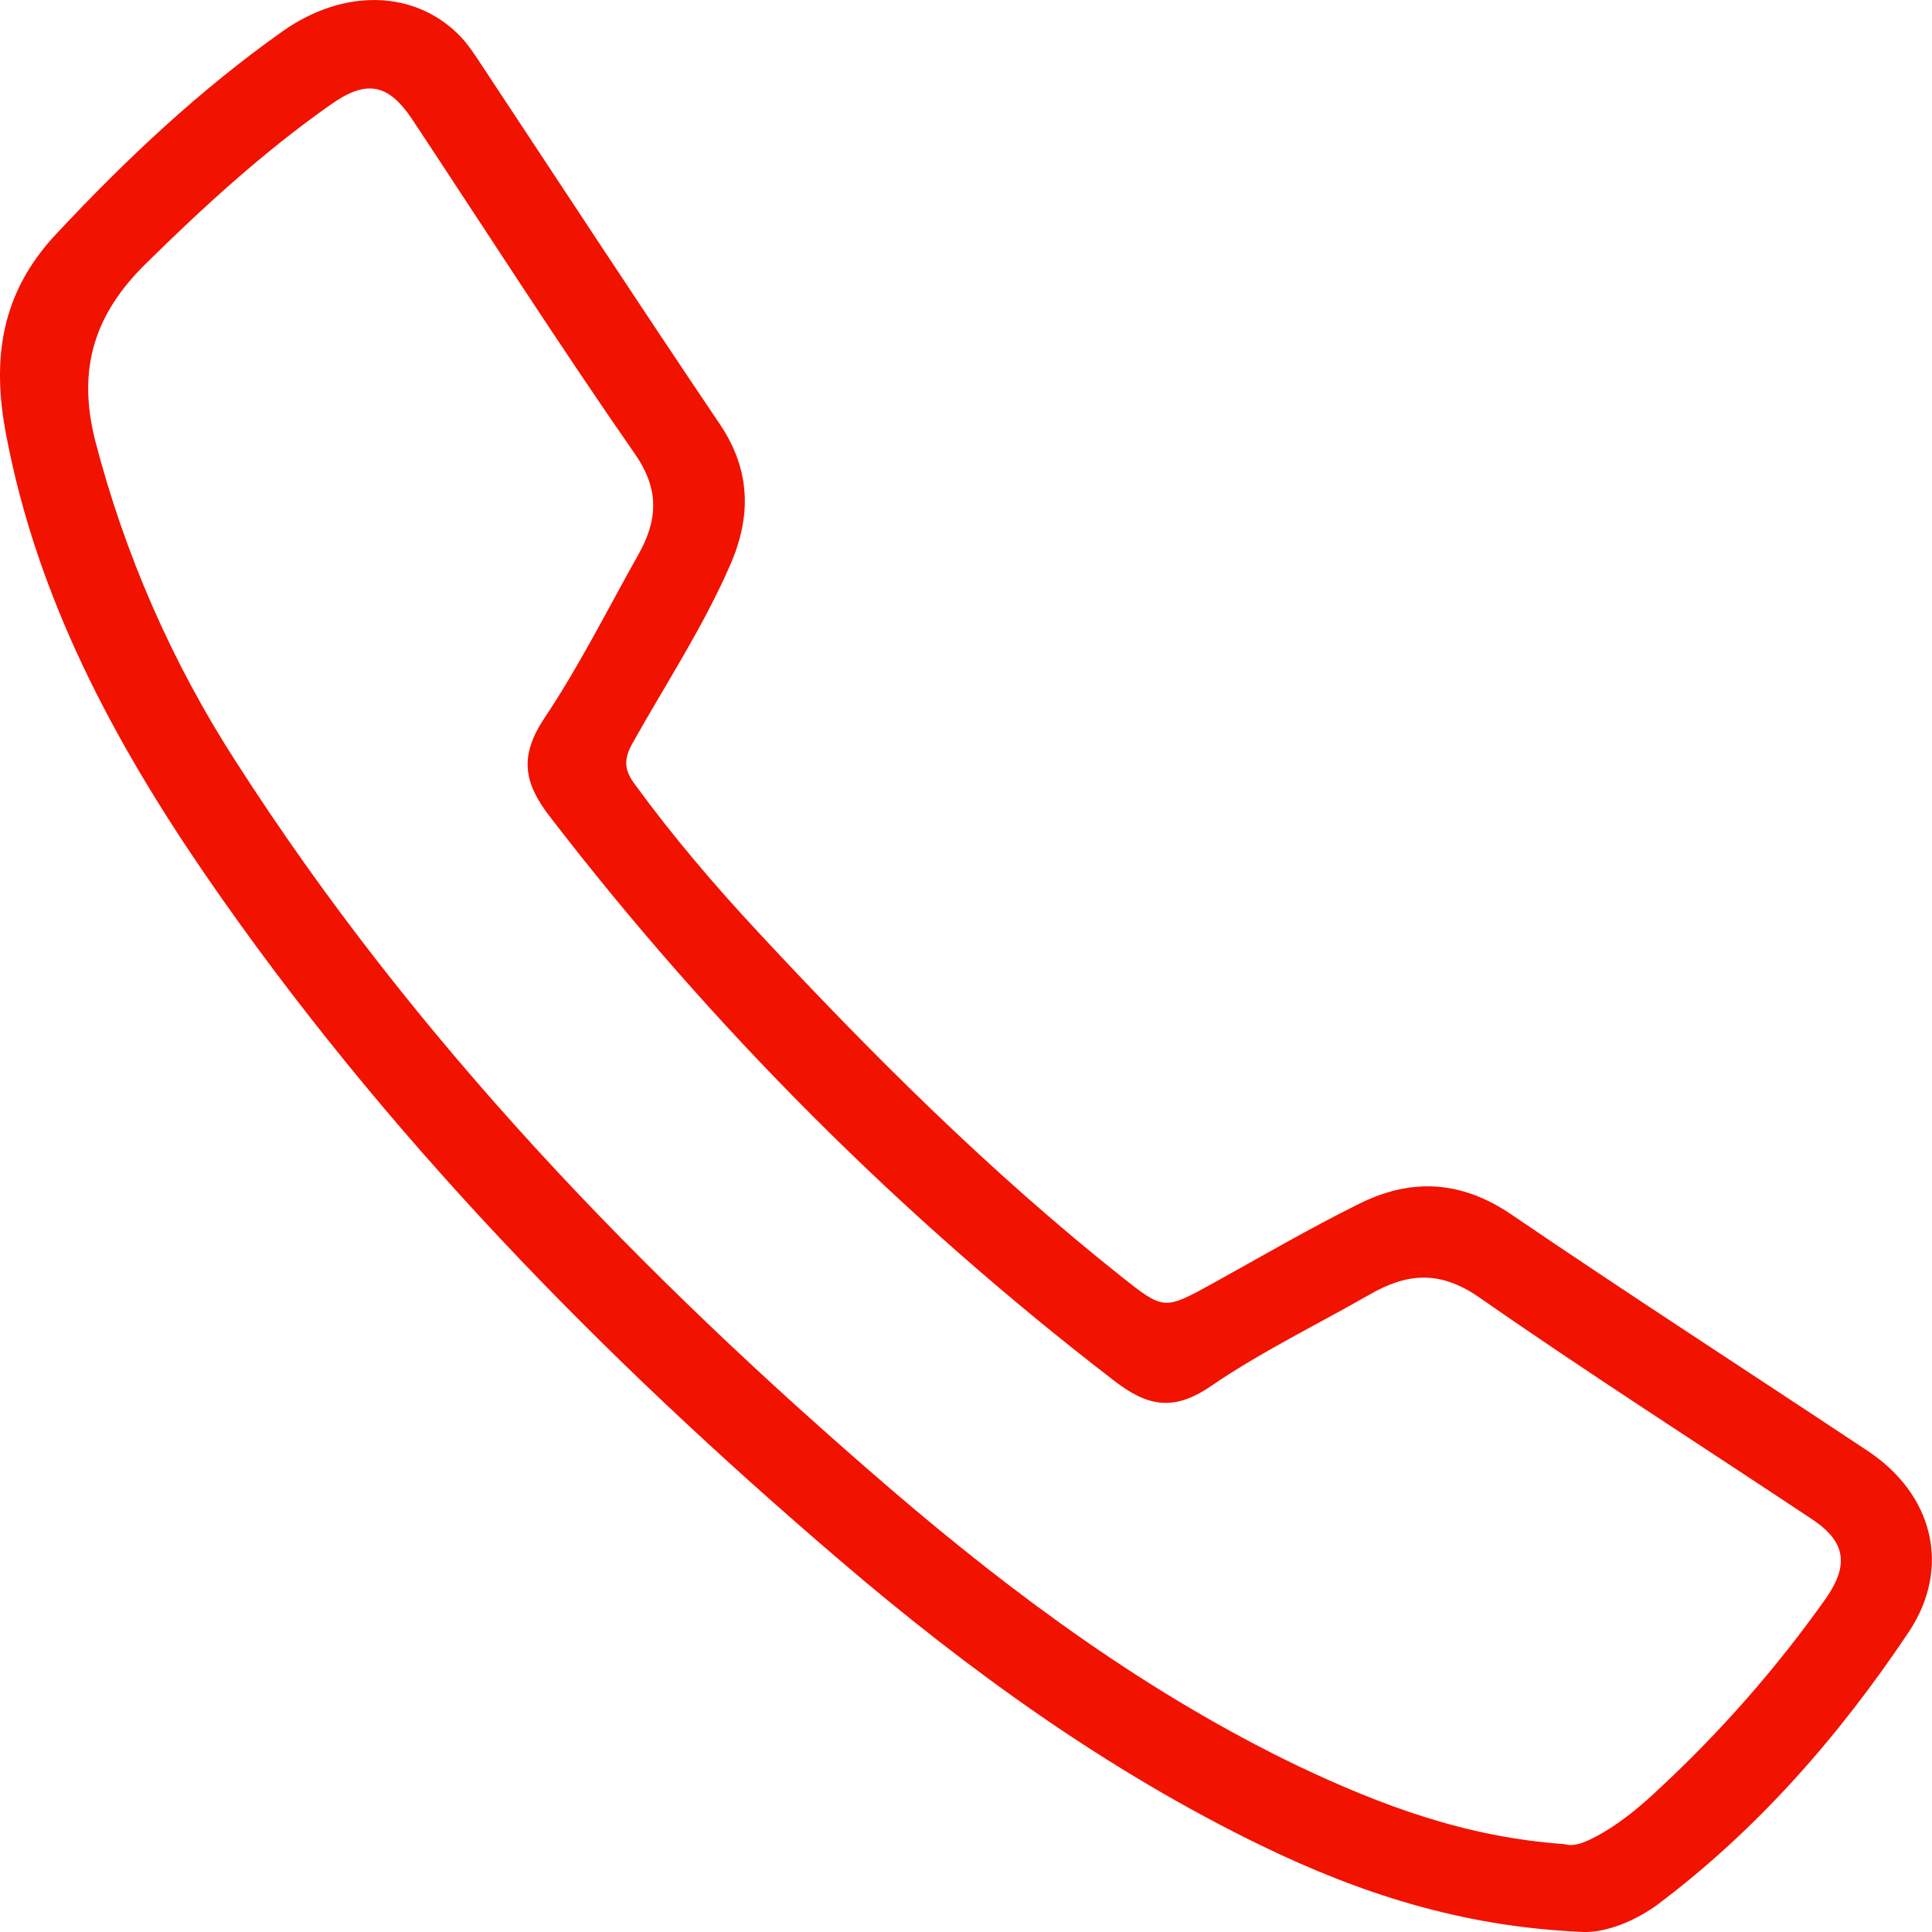
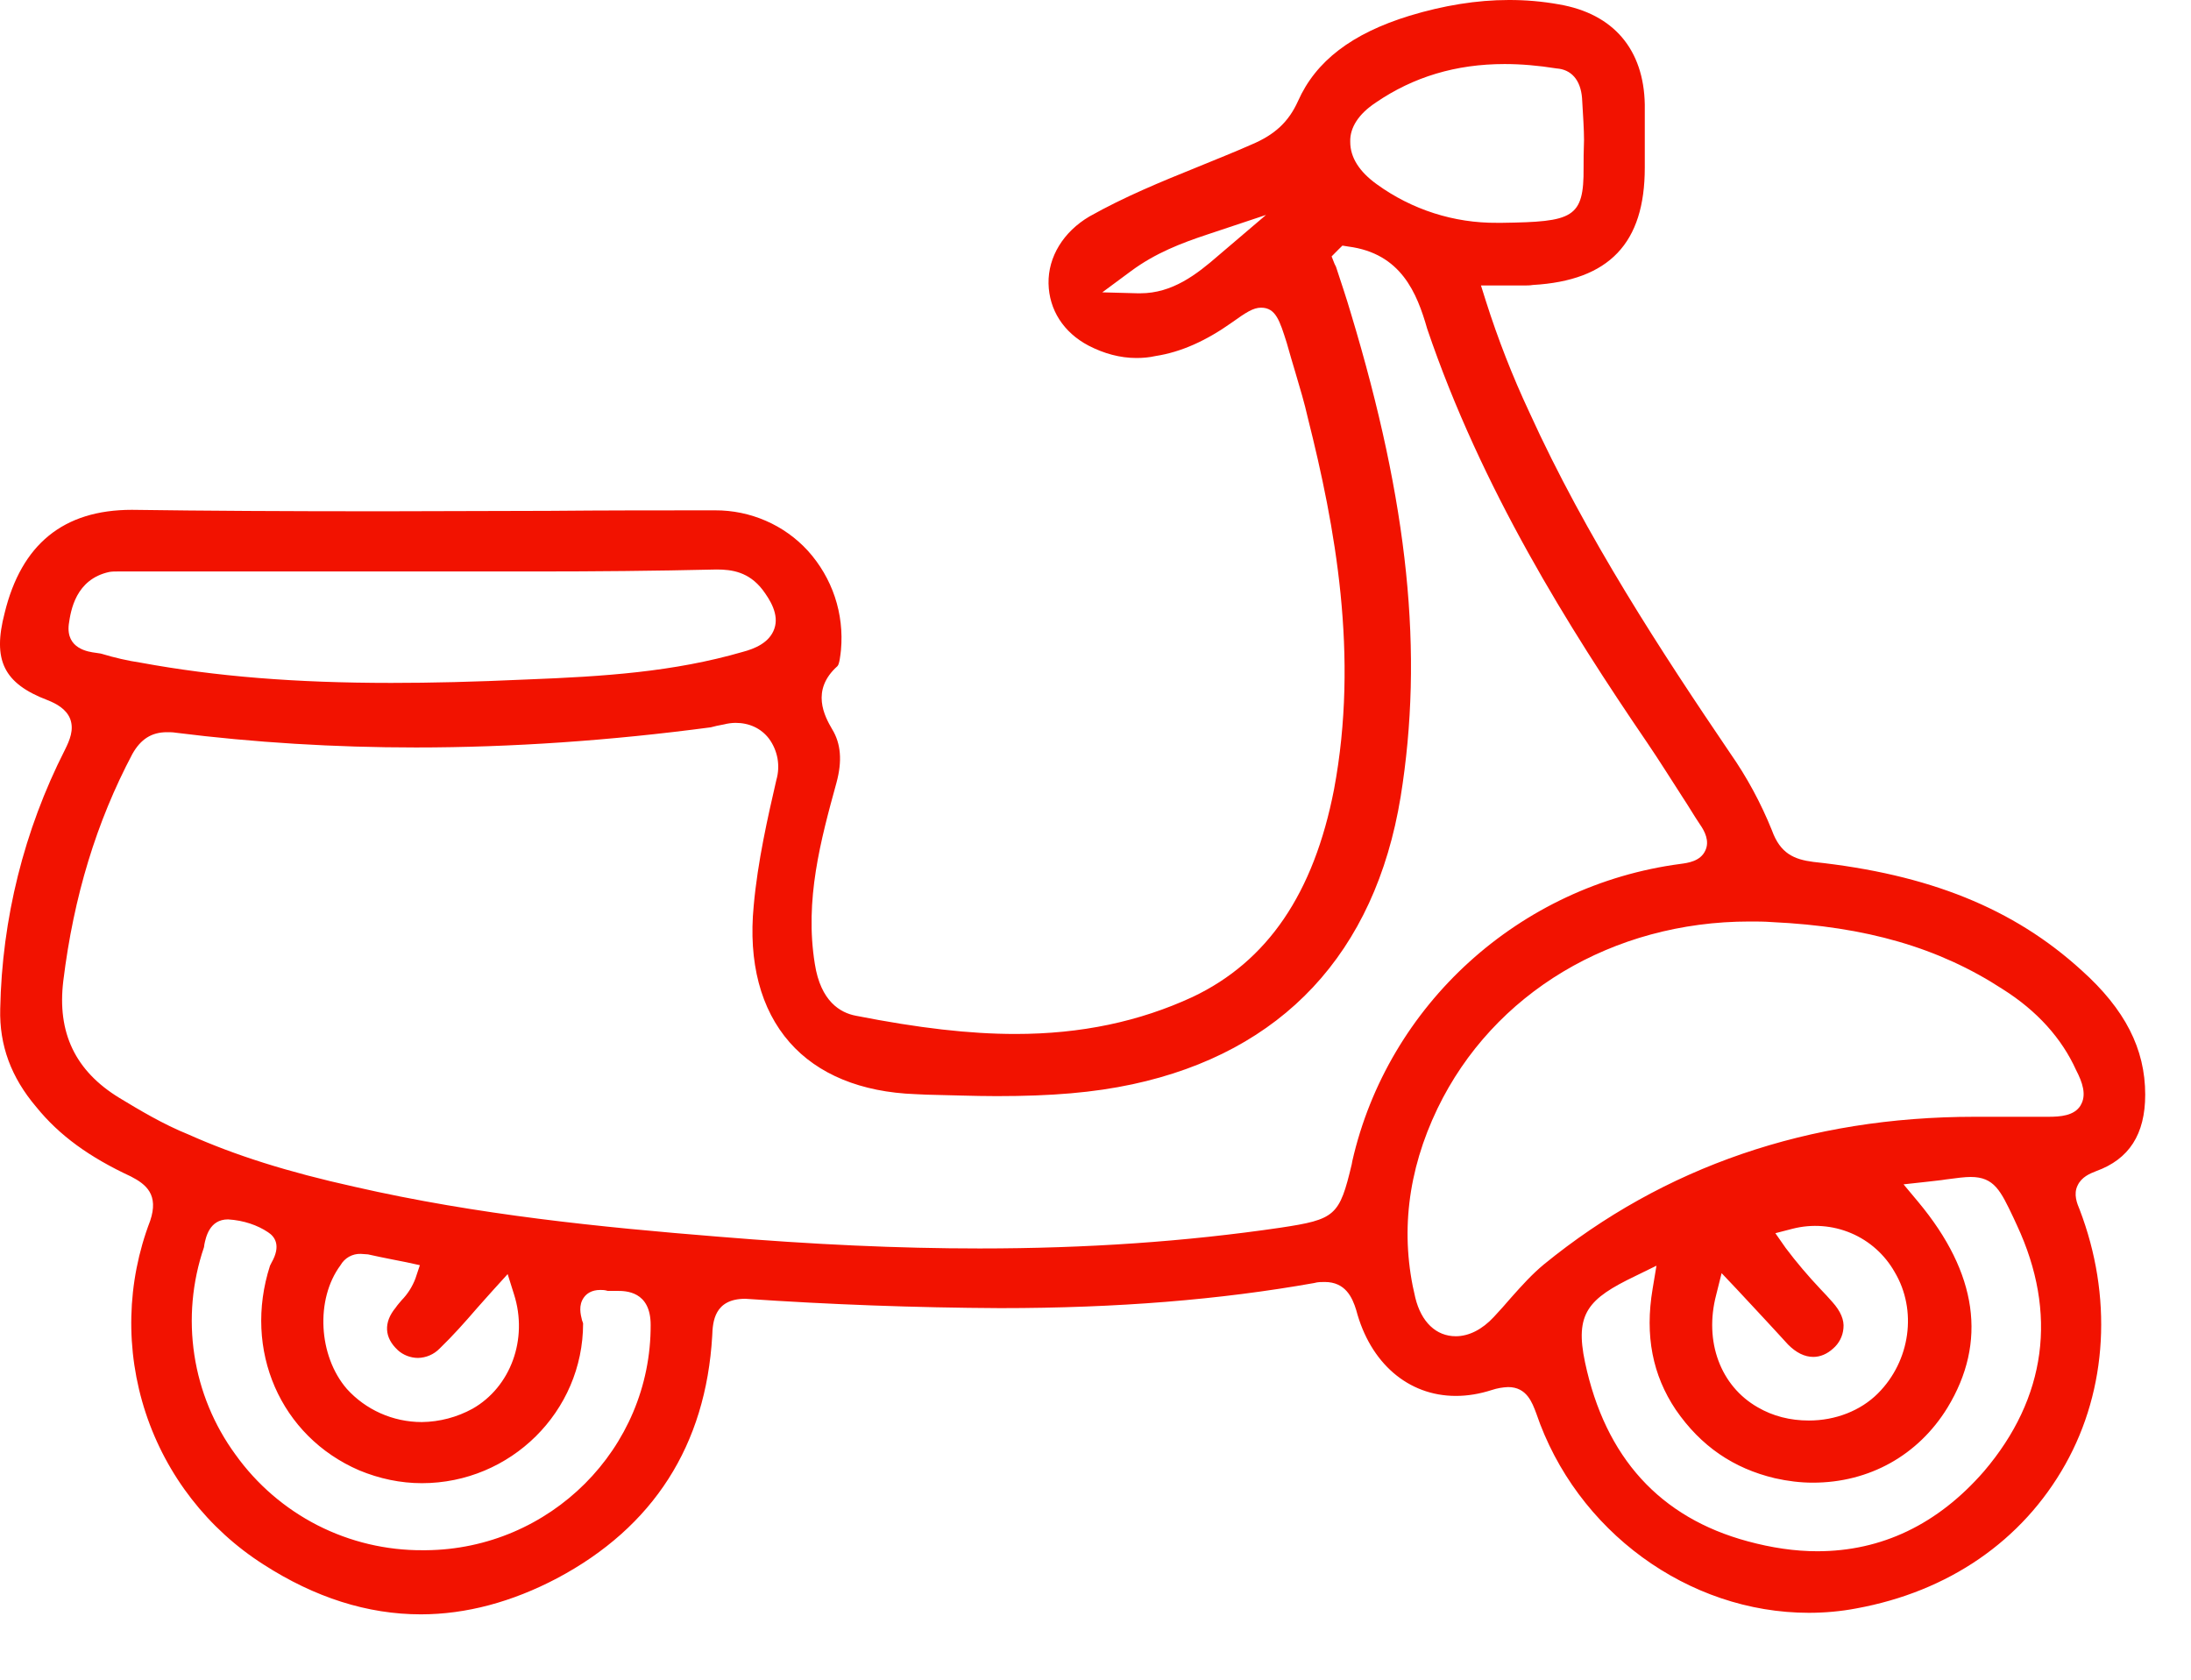
- <svg xmlns="http://www.w3.org/2000/svg" width="20" height="20" viewBox="0 0 20 20" fill="none">
-   <path d="M16.339 19.997C15.113 19.94 14.065 19.593 13.064 19.109C11.466 18.333 10.034 17.299 8.69 16.149C6.228 14.043 3.973 11.741 2.13 9.062C1.173 7.667 0.384 6.192 0.064 4.504C-0.086 3.724 0.004 3.034 0.586 2.418C1.305 1.648 2.066 0.933 2.921 0.327C3.569 -0.133 4.311 -0.101 4.772 0.383C4.829 0.444 4.88 0.515 4.927 0.585C5.767 1.854 6.599 3.127 7.449 4.387C7.774 4.866 7.779 5.35 7.557 5.853C7.276 6.497 6.89 7.083 6.547 7.695C6.453 7.864 6.463 7.972 6.571 8.118C6.965 8.658 7.398 9.166 7.853 9.654C9.028 10.918 10.25 12.135 11.603 13.211C12.049 13.564 12.049 13.564 12.552 13.287C13.055 13.009 13.552 12.718 14.065 12.464C14.6 12.196 15.117 12.215 15.639 12.568C16.86 13.399 18.105 14.203 19.336 15.021C20.008 15.467 20.206 16.223 19.759 16.895C19.036 17.976 18.185 18.949 17.142 19.729C16.874 19.917 16.574 20.02 16.339 19.997ZM16.193 19.09C16.311 19.127 16.452 19.052 16.593 18.972C16.809 18.845 16.992 18.69 17.17 18.522C17.815 17.924 18.396 17.261 18.904 16.543C19.148 16.191 19.101 15.951 18.749 15.721C17.603 14.959 16.442 14.217 15.315 13.432C14.905 13.146 14.563 13.178 14.173 13.404C13.623 13.719 13.05 13.996 12.528 14.354C12.143 14.616 11.871 14.555 11.532 14.292C9.338 12.605 7.373 10.641 5.687 8.447C5.42 8.099 5.377 7.827 5.631 7.441C5.993 6.901 6.284 6.318 6.604 5.749C6.806 5.392 6.834 5.073 6.571 4.697C5.781 3.56 5.034 2.394 4.269 1.238C4.015 0.858 3.789 0.82 3.409 1.093C2.723 1.577 2.107 2.141 1.511 2.728C0.984 3.245 0.796 3.808 0.984 4.556C1.289 5.736 1.78 6.859 2.441 7.883C4.287 10.763 6.637 13.193 9.216 15.411C10.513 16.524 11.885 17.534 13.436 18.281C14.3 18.691 15.178 19.019 16.193 19.09Z" fill="#F21200" />
+ <svg xmlns="http://www.w3.org/2000/svg" width="30" height="23" viewBox="0 0 30 23" fill="none">
+   <path d="M29.373 14.989C29.373 14.361 29.096 13.82 28.502 13.287C27.57 12.437 26.409 11.971 24.829 11.802C24.565 11.768 24.376 11.687 24.262 11.37C24.111 10.996 23.919 10.64 23.688 10.31C22.763 8.946 21.716 7.352 20.94 5.644C20.709 5.151 20.511 4.644 20.346 4.125L20.278 3.909H20.86C20.907 3.909 20.948 3.909 20.988 3.902C22.035 3.842 22.521 3.329 22.521 2.296V1.43C22.507 0.68 22.095 0.188 21.346 0.06C21.118 0.019 20.887 -0.001 20.656 2.3802e-05C20.224 2.3802e-05 19.766 0.074 19.299 0.216C18.509 0.459 18.016 0.837 17.773 1.384C17.645 1.668 17.456 1.844 17.139 1.978C16.896 2.086 16.653 2.181 16.409 2.282C15.889 2.492 15.397 2.694 14.917 2.964C14.56 3.174 14.35 3.518 14.357 3.882C14.364 4.24 14.56 4.551 14.904 4.732C15.114 4.841 15.336 4.902 15.559 4.902C15.647 4.902 15.734 4.895 15.822 4.875C16.173 4.821 16.517 4.665 16.869 4.415C17.058 4.28 17.159 4.213 17.267 4.213C17.47 4.213 17.523 4.395 17.618 4.693C17.658 4.834 17.699 4.976 17.74 5.111C17.8 5.314 17.861 5.516 17.908 5.725C18.28 7.204 18.61 8.973 18.266 10.809C17.989 12.234 17.355 13.166 16.328 13.652C15.599 13.989 14.803 14.158 13.905 14.158C13.277 14.158 12.581 14.078 11.717 13.908C11.507 13.868 11.237 13.713 11.157 13.199C11.015 12.322 11.237 11.505 11.454 10.715C11.534 10.418 11.514 10.181 11.394 9.985C11.292 9.81 11.096 9.452 11.467 9.121C11.494 9.094 11.507 8.973 11.515 8.899C11.537 8.654 11.509 8.407 11.431 8.173C11.353 7.94 11.227 7.725 11.062 7.542C10.901 7.366 10.705 7.226 10.486 7.131C10.268 7.036 10.031 6.987 9.793 6.988C9.037 6.988 8.281 6.988 7.518 6.995C6.755 6.995 5.998 7.001 5.236 7.001C3.899 7.001 2.812 6.995 1.806 6.981C0.867 6.981 0.293 7.454 0.064 8.392C-0.105 9.04 0.05 9.358 0.651 9.587C0.773 9.635 0.908 9.709 0.961 9.844C1.016 9.992 0.955 10.134 0.888 10.269C0.329 11.369 0.027 12.581 0.003 13.814C-0.01 14.314 0.152 14.752 0.496 15.157C0.813 15.549 1.226 15.846 1.792 16.109C2.002 16.217 2.177 16.359 2.056 16.717C1.733 17.56 1.712 18.489 1.995 19.347C2.278 20.204 2.848 20.938 3.609 21.423C4.311 21.875 5.033 22.105 5.762 22.105C6.383 22.105 7.012 21.935 7.626 21.612C8.949 20.91 9.665 19.789 9.752 18.29C9.759 18.101 9.779 17.784 10.205 17.784C11.367 17.863 12.531 17.906 13.695 17.912C15.302 17.912 16.707 17.797 17.996 17.568C18.043 17.554 18.091 17.554 18.138 17.554C18.422 17.554 18.516 17.764 18.57 17.939C18.76 18.661 19.279 19.114 19.934 19.114C20.096 19.114 20.258 19.087 20.427 19.033C20.499 19.009 20.574 18.996 20.65 18.993C20.906 18.993 20.98 19.208 21.034 19.35C21.581 20.964 23.114 22.084 24.768 22.084C24.984 22.084 25.207 22.064 25.416 22.024C26.679 21.794 27.691 21.099 28.279 20.052C28.859 19.019 28.927 17.743 28.475 16.562C28.441 16.481 28.387 16.352 28.448 16.231C28.502 16.116 28.616 16.069 28.704 16.035C29.15 15.873 29.373 15.535 29.373 14.989ZM16.686 3.496C16.383 3.76 16.052 4.016 15.613 4.016H15.579L15.093 4.003L15.485 3.713C15.822 3.463 16.18 3.328 16.525 3.213L17.335 2.943L16.686 3.496ZM18.84 1.403C19.353 1.053 19.934 0.877 20.602 0.877C20.825 0.877 21.062 0.897 21.312 0.937C21.514 0.951 21.642 1.093 21.662 1.343C21.676 1.573 21.689 1.781 21.689 1.916C21.683 2.072 21.683 2.193 21.683 2.295C21.689 2.99 21.534 3.037 20.569 3.051H20.5C19.909 3.056 19.332 2.871 18.853 2.524C18.609 2.349 18.488 2.153 18.488 1.944C18.481 1.748 18.603 1.559 18.839 1.404L18.84 1.403ZM0.942 8.548C0.969 8.358 1.036 7.933 1.495 7.832C1.535 7.825 1.576 7.825 1.617 7.825H7.389C8.112 7.825 8.963 7.818 9.813 7.798C10.023 7.798 10.253 7.832 10.441 8.075C10.542 8.21 10.671 8.412 10.603 8.608C10.536 8.804 10.326 8.885 10.171 8.926C9.219 9.202 8.267 9.263 7.214 9.304C6.491 9.337 5.904 9.351 5.357 9.351C4.047 9.351 2.954 9.263 1.927 9.074C1.747 9.047 1.569 9.006 1.394 8.953C1.374 8.946 1.347 8.946 1.313 8.939C1.212 8.926 0.901 8.885 0.942 8.548ZM5.83 21.227H5.79C5.289 21.23 4.794 21.113 4.347 20.885C3.901 20.657 3.516 20.325 3.224 19.917C2.929 19.514 2.736 19.046 2.661 18.552C2.586 18.058 2.631 17.554 2.792 17.081C2.792 17.075 2.798 17.061 2.798 17.041C2.818 16.946 2.866 16.697 3.122 16.697C3.338 16.71 3.527 16.777 3.669 16.872C3.764 16.933 3.852 17.055 3.717 17.291L3.697 17.331C3.325 18.486 3.838 19.667 4.918 20.133C5.195 20.248 5.485 20.309 5.776 20.309C6.991 20.309 7.984 19.329 7.984 18.121C7.984 18.115 7.977 18.101 7.97 18.081C7.95 18 7.916 17.871 7.997 17.763C8.031 17.716 8.098 17.663 8.22 17.663C8.247 17.663 8.28 17.663 8.321 17.676H8.449C8.564 17.676 8.909 17.676 8.909 18.142C8.915 19.836 7.531 21.214 5.829 21.227H5.83ZM5.445 18.486C5.521 18.555 5.62 18.593 5.722 18.594C5.834 18.592 5.941 18.546 6.019 18.466C6.201 18.29 6.363 18.108 6.532 17.912C6.606 17.831 6.68 17.743 6.755 17.662L6.951 17.446L7.038 17.723C7.234 18.337 6.991 18.993 6.471 19.289C6.258 19.406 6.019 19.469 5.776 19.472C5.377 19.472 5.006 19.302 4.75 19.019C4.358 18.567 4.317 17.79 4.662 17.325C4.69 17.276 4.73 17.236 4.779 17.208C4.828 17.181 4.883 17.167 4.939 17.169C4.972 17.169 5.006 17.176 5.039 17.176C5.161 17.203 5.256 17.223 5.364 17.244L5.566 17.284L5.749 17.324L5.688 17.507C5.646 17.618 5.582 17.719 5.499 17.804C5.472 17.838 5.445 17.864 5.418 17.905C5.249 18.108 5.263 18.317 5.445 18.485V18.486ZM18.516 15.9L18.509 15.94C18.34 16.65 18.286 16.697 17.53 16.811C16.234 17.001 14.884 17.095 13.412 17.095C12.305 17.095 11.13 17.041 9.827 16.933C8.24 16.805 6.539 16.636 4.857 16.251C3.939 16.048 3.217 15.819 2.582 15.535C2.232 15.394 1.907 15.198 1.637 15.035C1.029 14.665 0.78 14.138 0.867 13.429C1.009 12.274 1.32 11.255 1.813 10.323C1.927 10.121 2.076 10.026 2.285 10.026C2.325 10.026 2.366 10.026 2.407 10.033C3.48 10.168 4.587 10.235 5.695 10.235C7.005 10.235 8.362 10.141 9.732 9.959L9.813 9.939L9.914 9.919C9.965 9.906 10.017 9.899 10.07 9.898C10.259 9.898 10.42 9.972 10.529 10.114C10.588 10.194 10.628 10.287 10.646 10.386C10.663 10.484 10.658 10.585 10.63 10.681C10.515 11.181 10.374 11.795 10.32 12.403C10.245 13.173 10.414 13.82 10.812 14.273C11.197 14.712 11.792 14.955 12.534 14.982L12.683 14.989C13.007 14.995 13.324 15.009 13.648 15.009C14.404 15.009 14.971 14.961 15.505 14.847C17.557 14.407 18.827 13.051 19.178 10.911C19.495 8.946 19.286 6.901 18.496 4.287C18.435 4.078 18.361 3.862 18.293 3.653L18.273 3.613L18.233 3.511L18.32 3.423L18.381 3.363L18.462 3.376C19.184 3.47 19.401 4.01 19.542 4.503C20.285 6.691 21.48 8.595 22.553 10.168C22.723 10.418 22.878 10.668 23.04 10.918C23.12 11.038 23.195 11.168 23.276 11.288C23.343 11.383 23.411 11.518 23.35 11.646C23.283 11.795 23.107 11.816 23.013 11.829C20.805 12.119 19.003 13.759 18.516 15.9ZM27.165 20.147C26.53 20.876 25.761 21.241 24.883 21.241C24.573 21.241 24.255 21.193 23.931 21.105C22.729 20.781 21.98 19.958 21.703 18.655C21.561 17.986 21.743 17.784 22.391 17.473L22.681 17.331L22.628 17.649C22.52 18.29 22.628 18.83 22.945 19.303C23.289 19.803 23.735 20.106 24.302 20.241C24.478 20.281 24.653 20.302 24.822 20.302C25.598 20.302 26.267 19.924 26.665 19.276C27.212 18.378 27.077 17.433 26.267 16.46L26.064 16.217L26.374 16.183C26.476 16.17 26.571 16.163 26.644 16.15C26.794 16.13 26.902 16.116 26.983 16.116C27.307 16.116 27.394 16.306 27.57 16.676L27.617 16.778C28.177 17.98 28.022 19.141 27.165 20.147ZM25.092 17.831C25.038 17.771 24.984 17.709 24.93 17.655C24.76 17.475 24.599 17.286 24.45 17.088L24.309 16.886L24.545 16.825C24.811 16.757 25.092 16.778 25.345 16.885C25.598 16.992 25.808 17.18 25.943 17.419C26.253 17.939 26.159 18.634 25.713 19.08C25.477 19.316 25.133 19.451 24.768 19.451C24.511 19.451 24.275 19.391 24.066 19.269C23.559 18.979 23.33 18.371 23.499 17.729L23.573 17.433L23.783 17.655C23.917 17.797 24.046 17.939 24.173 18.074C24.282 18.189 24.383 18.304 24.484 18.412C24.592 18.52 24.707 18.58 24.829 18.58C24.923 18.58 25.018 18.54 25.099 18.466C25.181 18.396 25.232 18.296 25.241 18.189C25.254 18.074 25.201 17.953 25.092 17.831ZM28.488 15.137C28.4 15.279 28.211 15.292 28.043 15.292H27.035C24.767 15.292 22.782 15.974 21.141 17.312C20.979 17.446 20.838 17.602 20.689 17.77C20.615 17.858 20.534 17.946 20.453 18.034C20.297 18.202 20.115 18.297 19.933 18.297C19.663 18.297 19.46 18.101 19.379 17.77C19.169 16.906 19.271 16.035 19.683 15.178C20.446 13.598 22.08 12.618 23.957 12.618C24.058 12.618 24.159 12.618 24.261 12.626C25.551 12.686 26.549 12.976 27.421 13.544C27.893 13.841 28.231 14.219 28.426 14.651C28.514 14.82 28.575 14.995 28.487 15.137H28.488Z" fill="#F21200" />
</svg>
